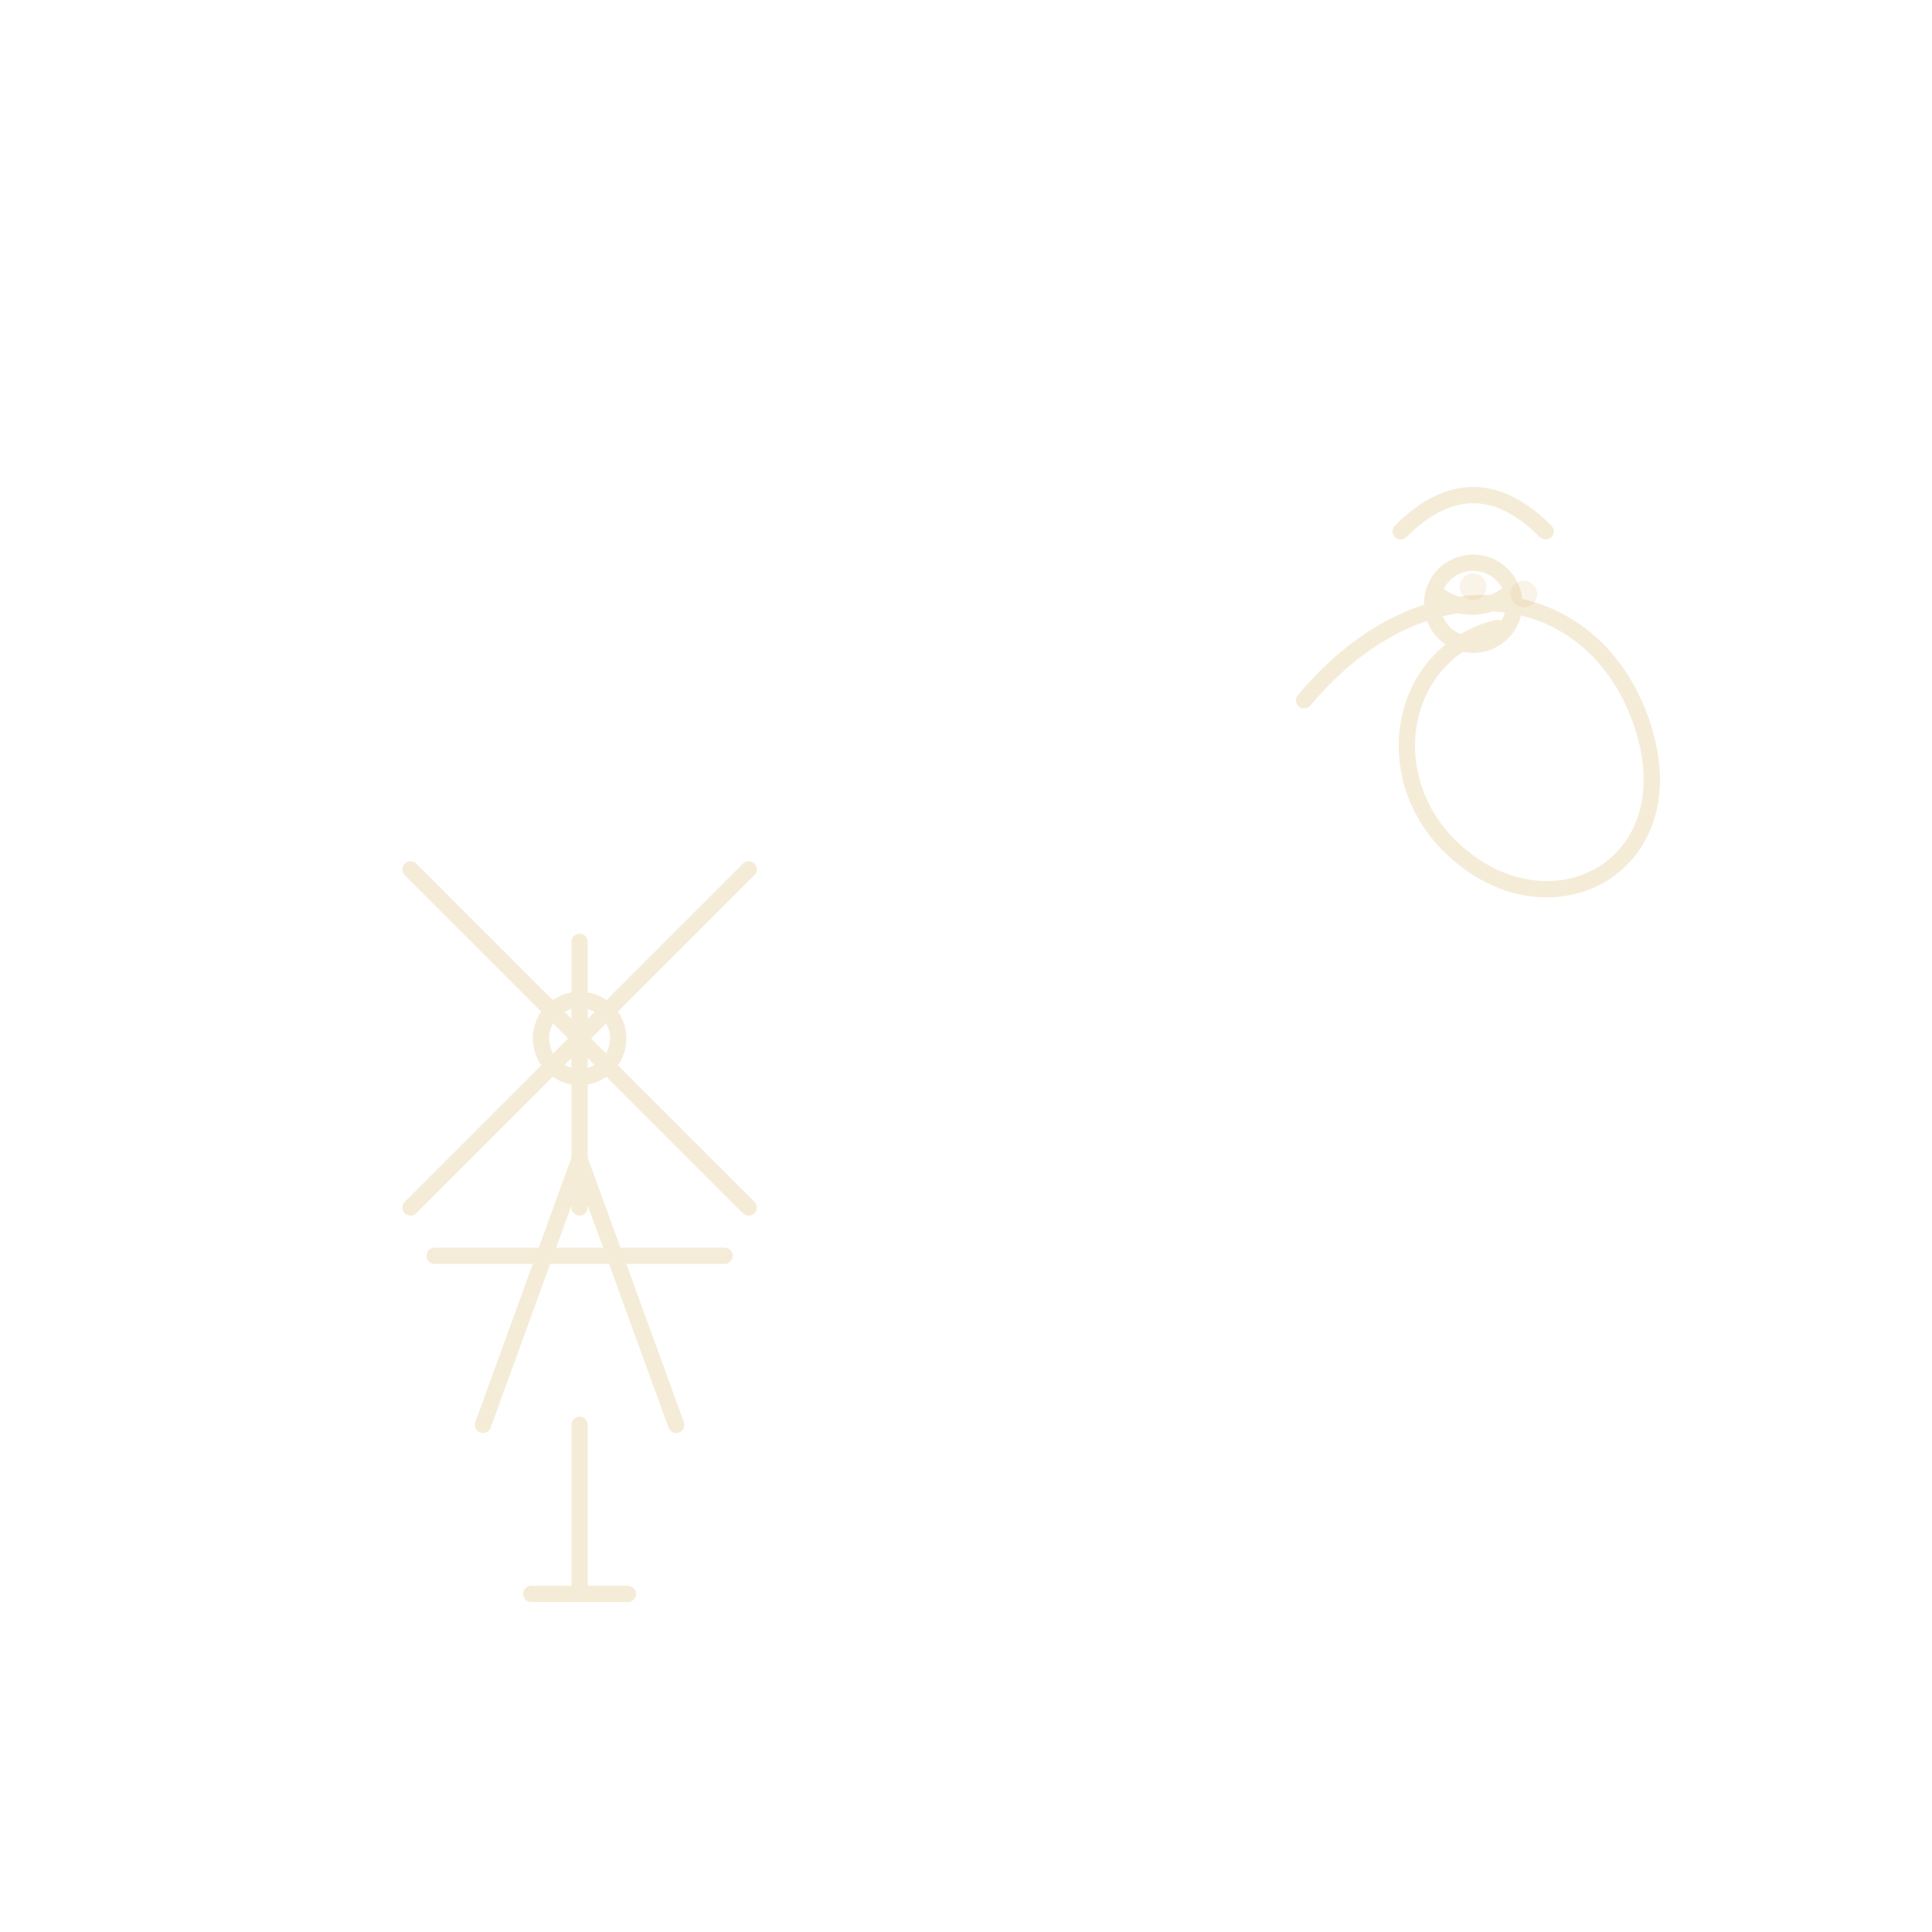
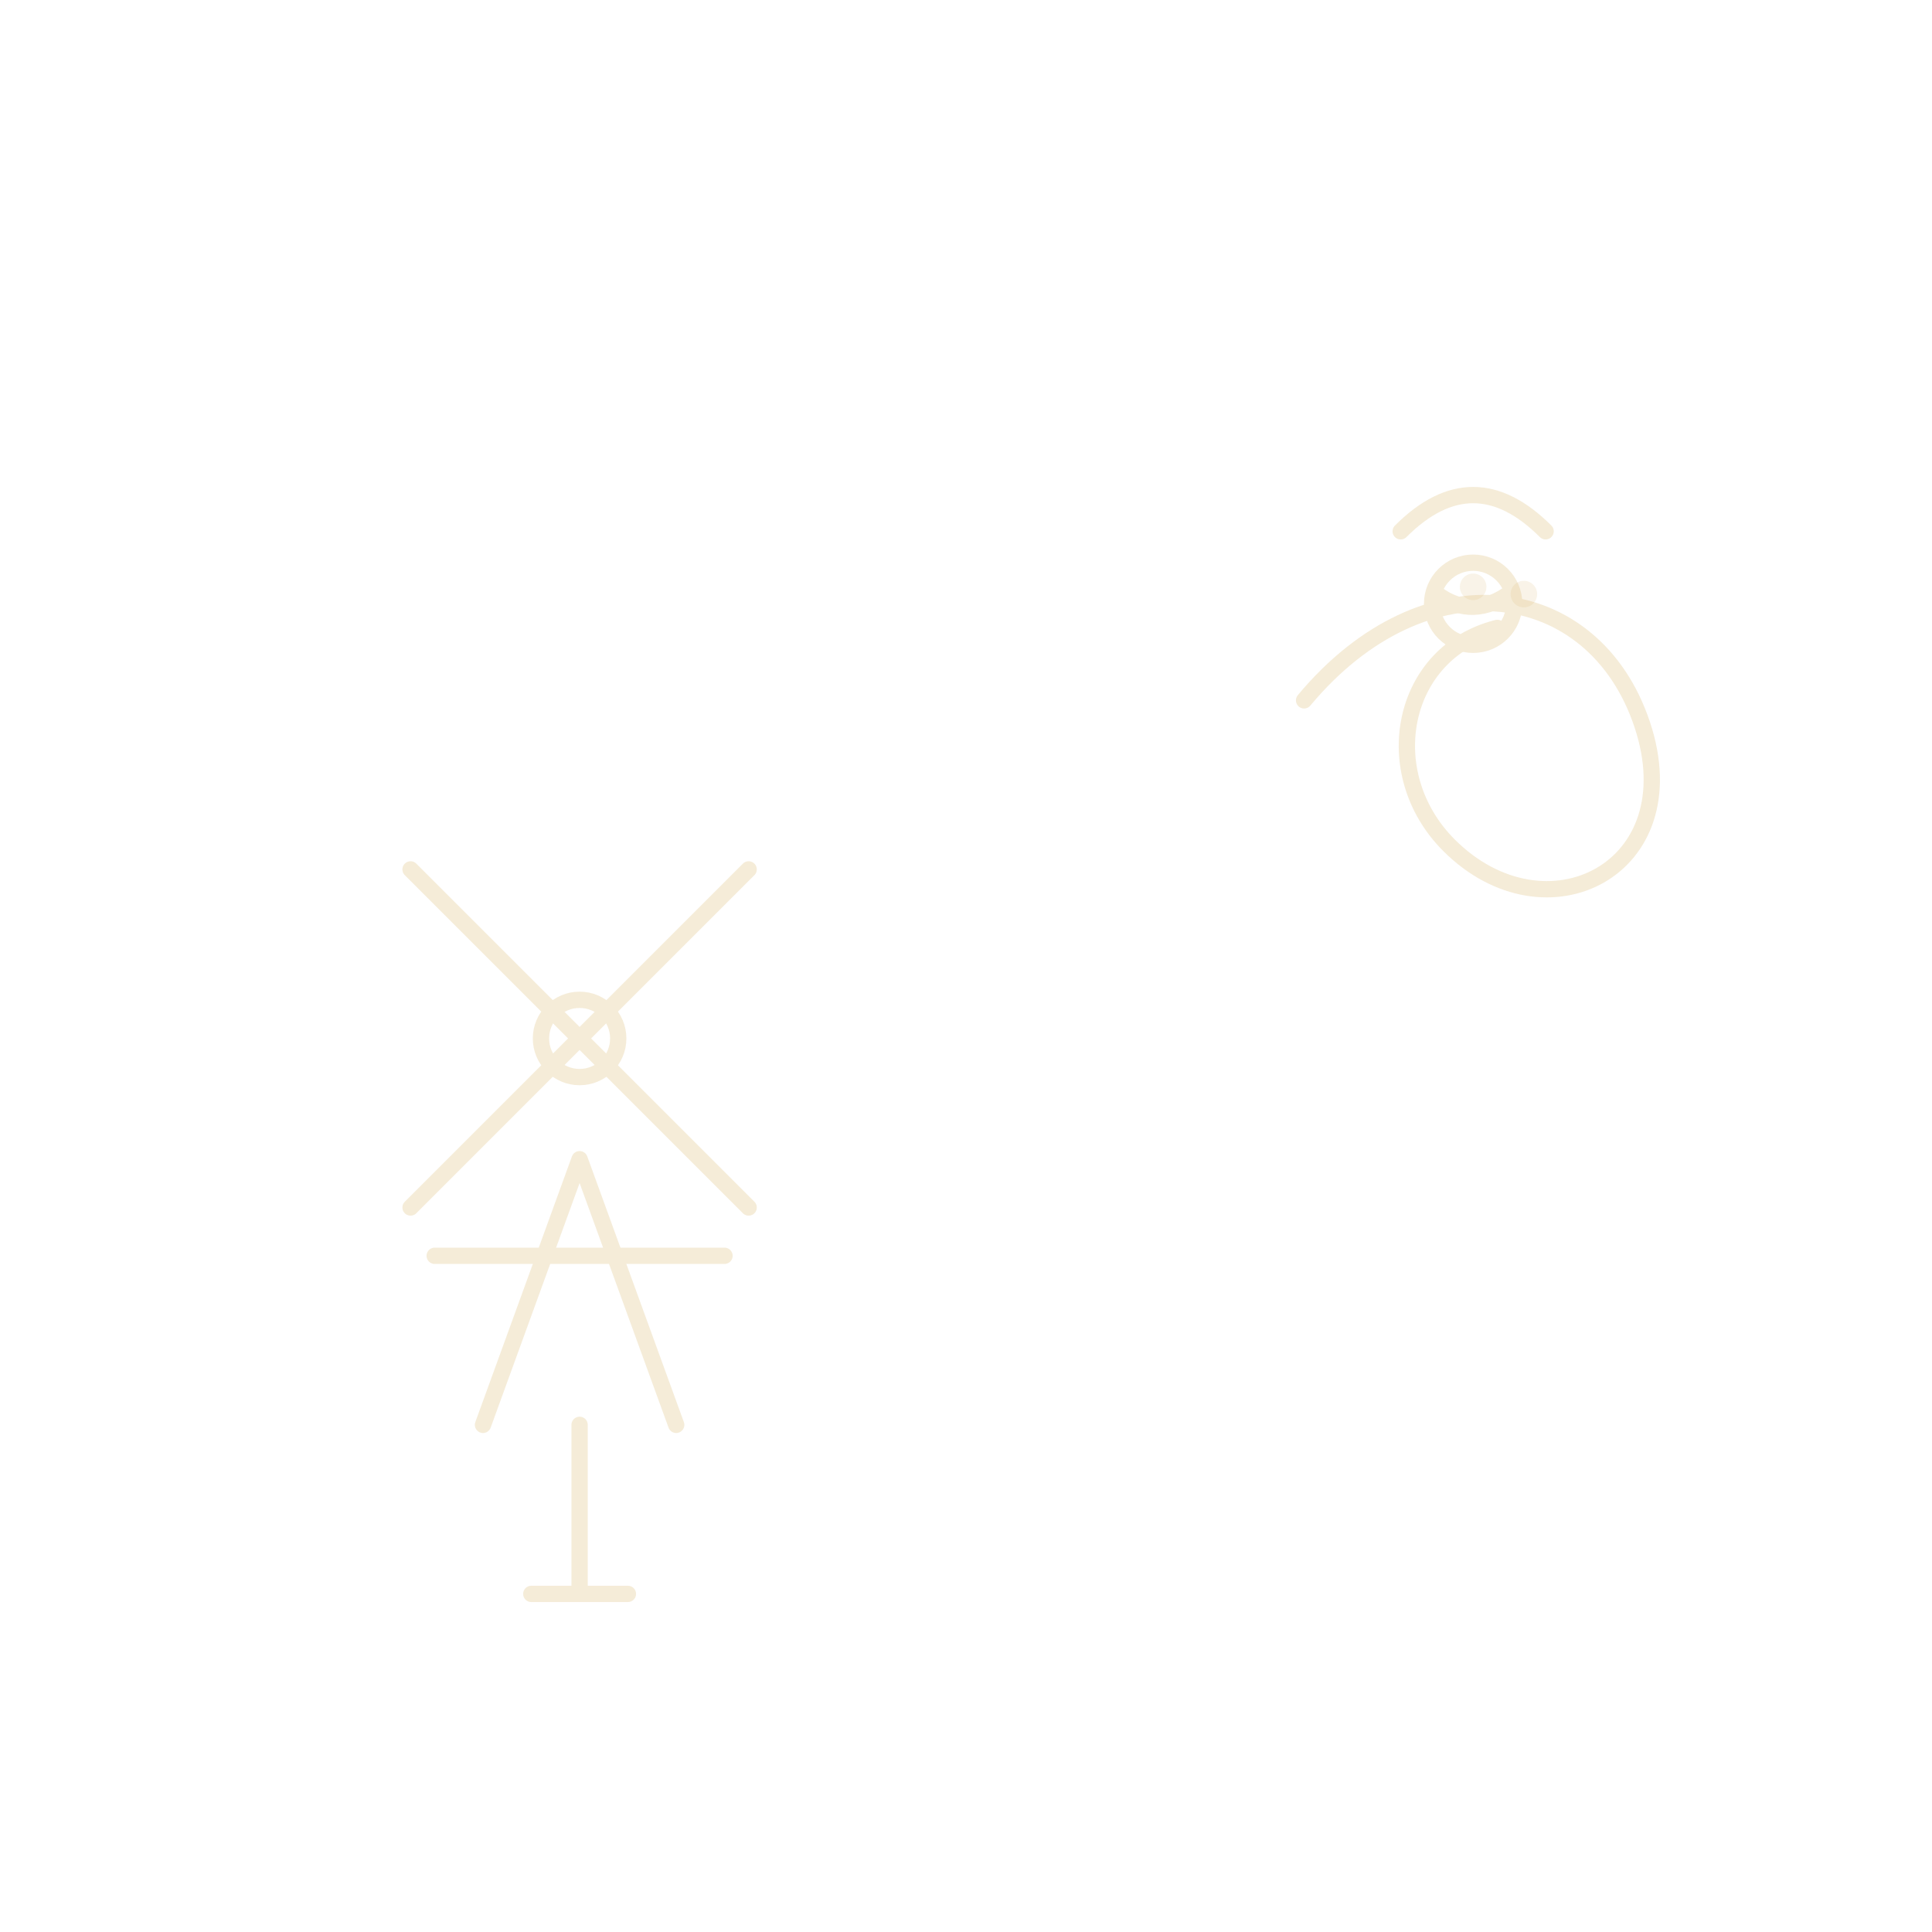
<svg xmlns="http://www.w3.org/2000/svg" viewBox="0 0 160 160" width="160" height="160">
  <g fill="none" stroke="#d7b56a" stroke-width="1.35" stroke-linecap="round" stroke-linejoin="round" opacity="0.26">
    <path d="M40 118 L48 96 L56 118" />
    <path d="M36 104 H60" />
    <path d="M48 118 V132" />
    <path d="M44 132 H52" />
-     <path d="M48 100 L48 78" />
    <path d="M48 86 L34 72" />
    <path d="M48 86 L62 72" />
    <path d="M48 86 L34 100" />
    <path d="M48 86 L62 100" />
    <circle cx="48" cy="86" r="3.2" />
    <path d="M108 58 C118 46 132 48 136 60 C140 72 128 78 120 70 C114 64 116 54 124 52" />
    <circle cx="122" cy="50" r="3.4" />
    <path d="M119 49.2 Q122 51.4 125.2 49" />
    <path d="M116 44 Q122 38 128 44" />
  </g>
  <g fill="#d7b56a" opacity="0.16">
    <circle cx="122" cy="48.6" r="1.1" />
    <circle cx="126.2" cy="49.2" r="1.1" />
  </g>
</svg>
